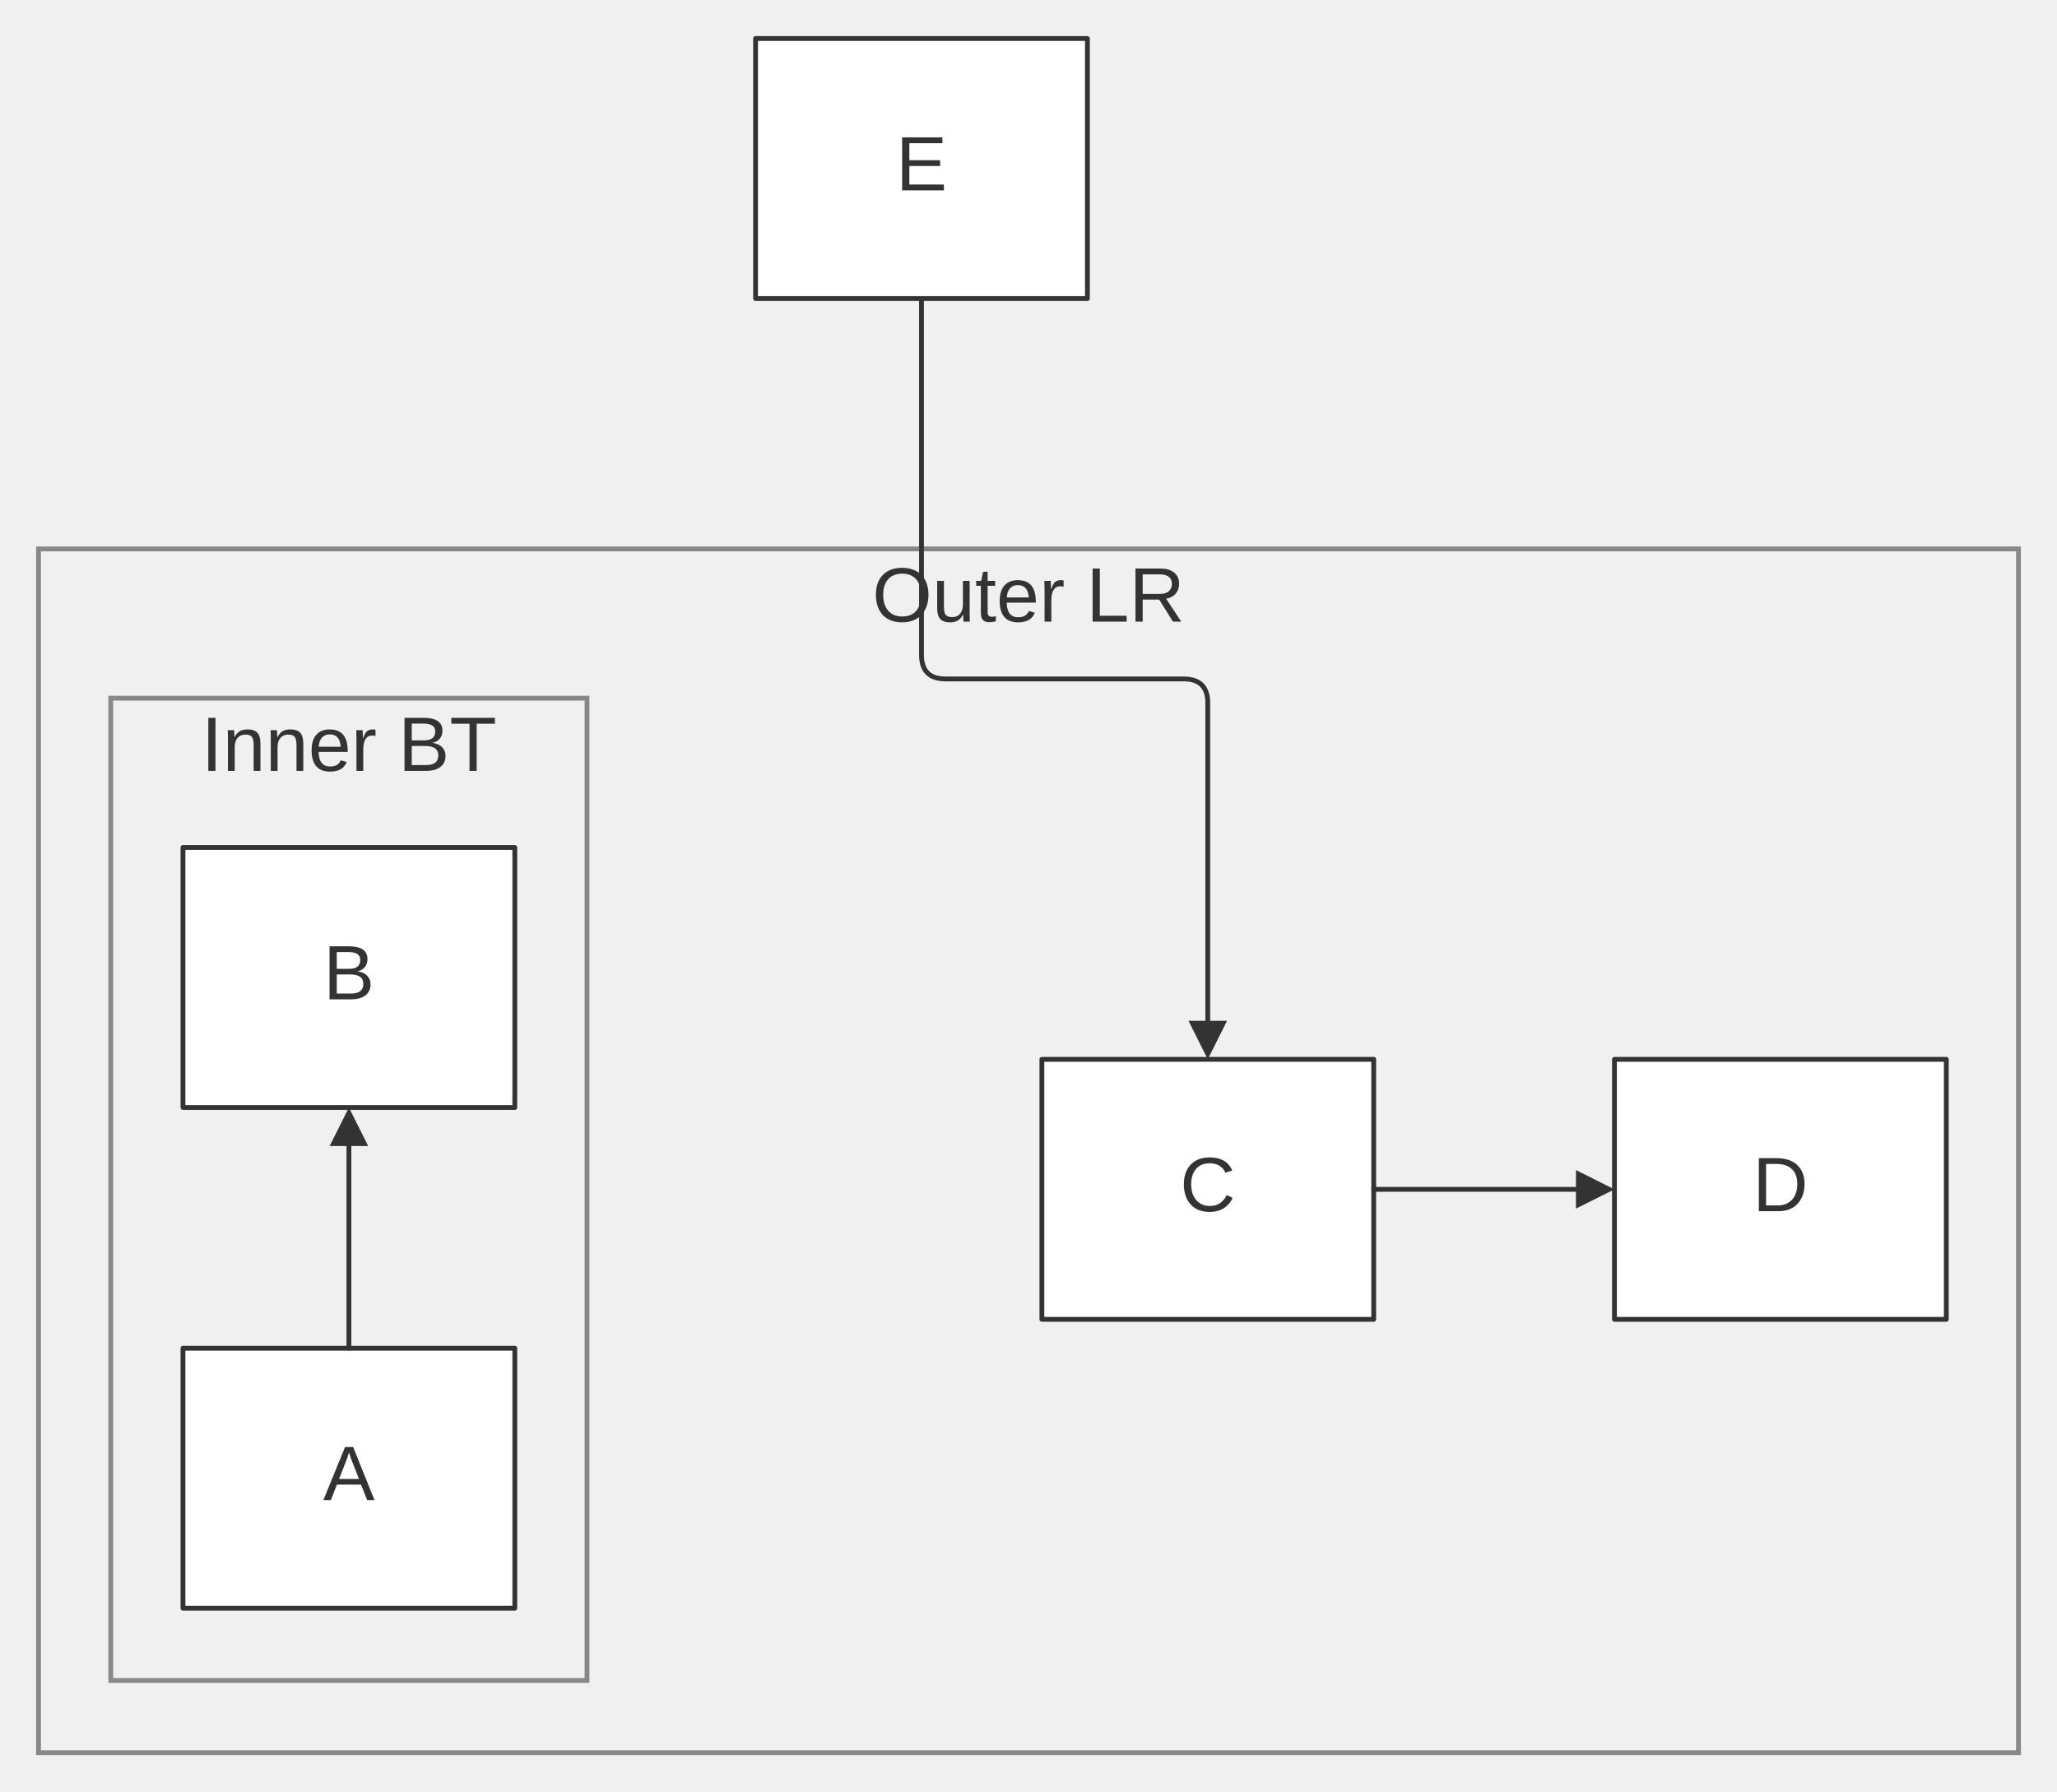
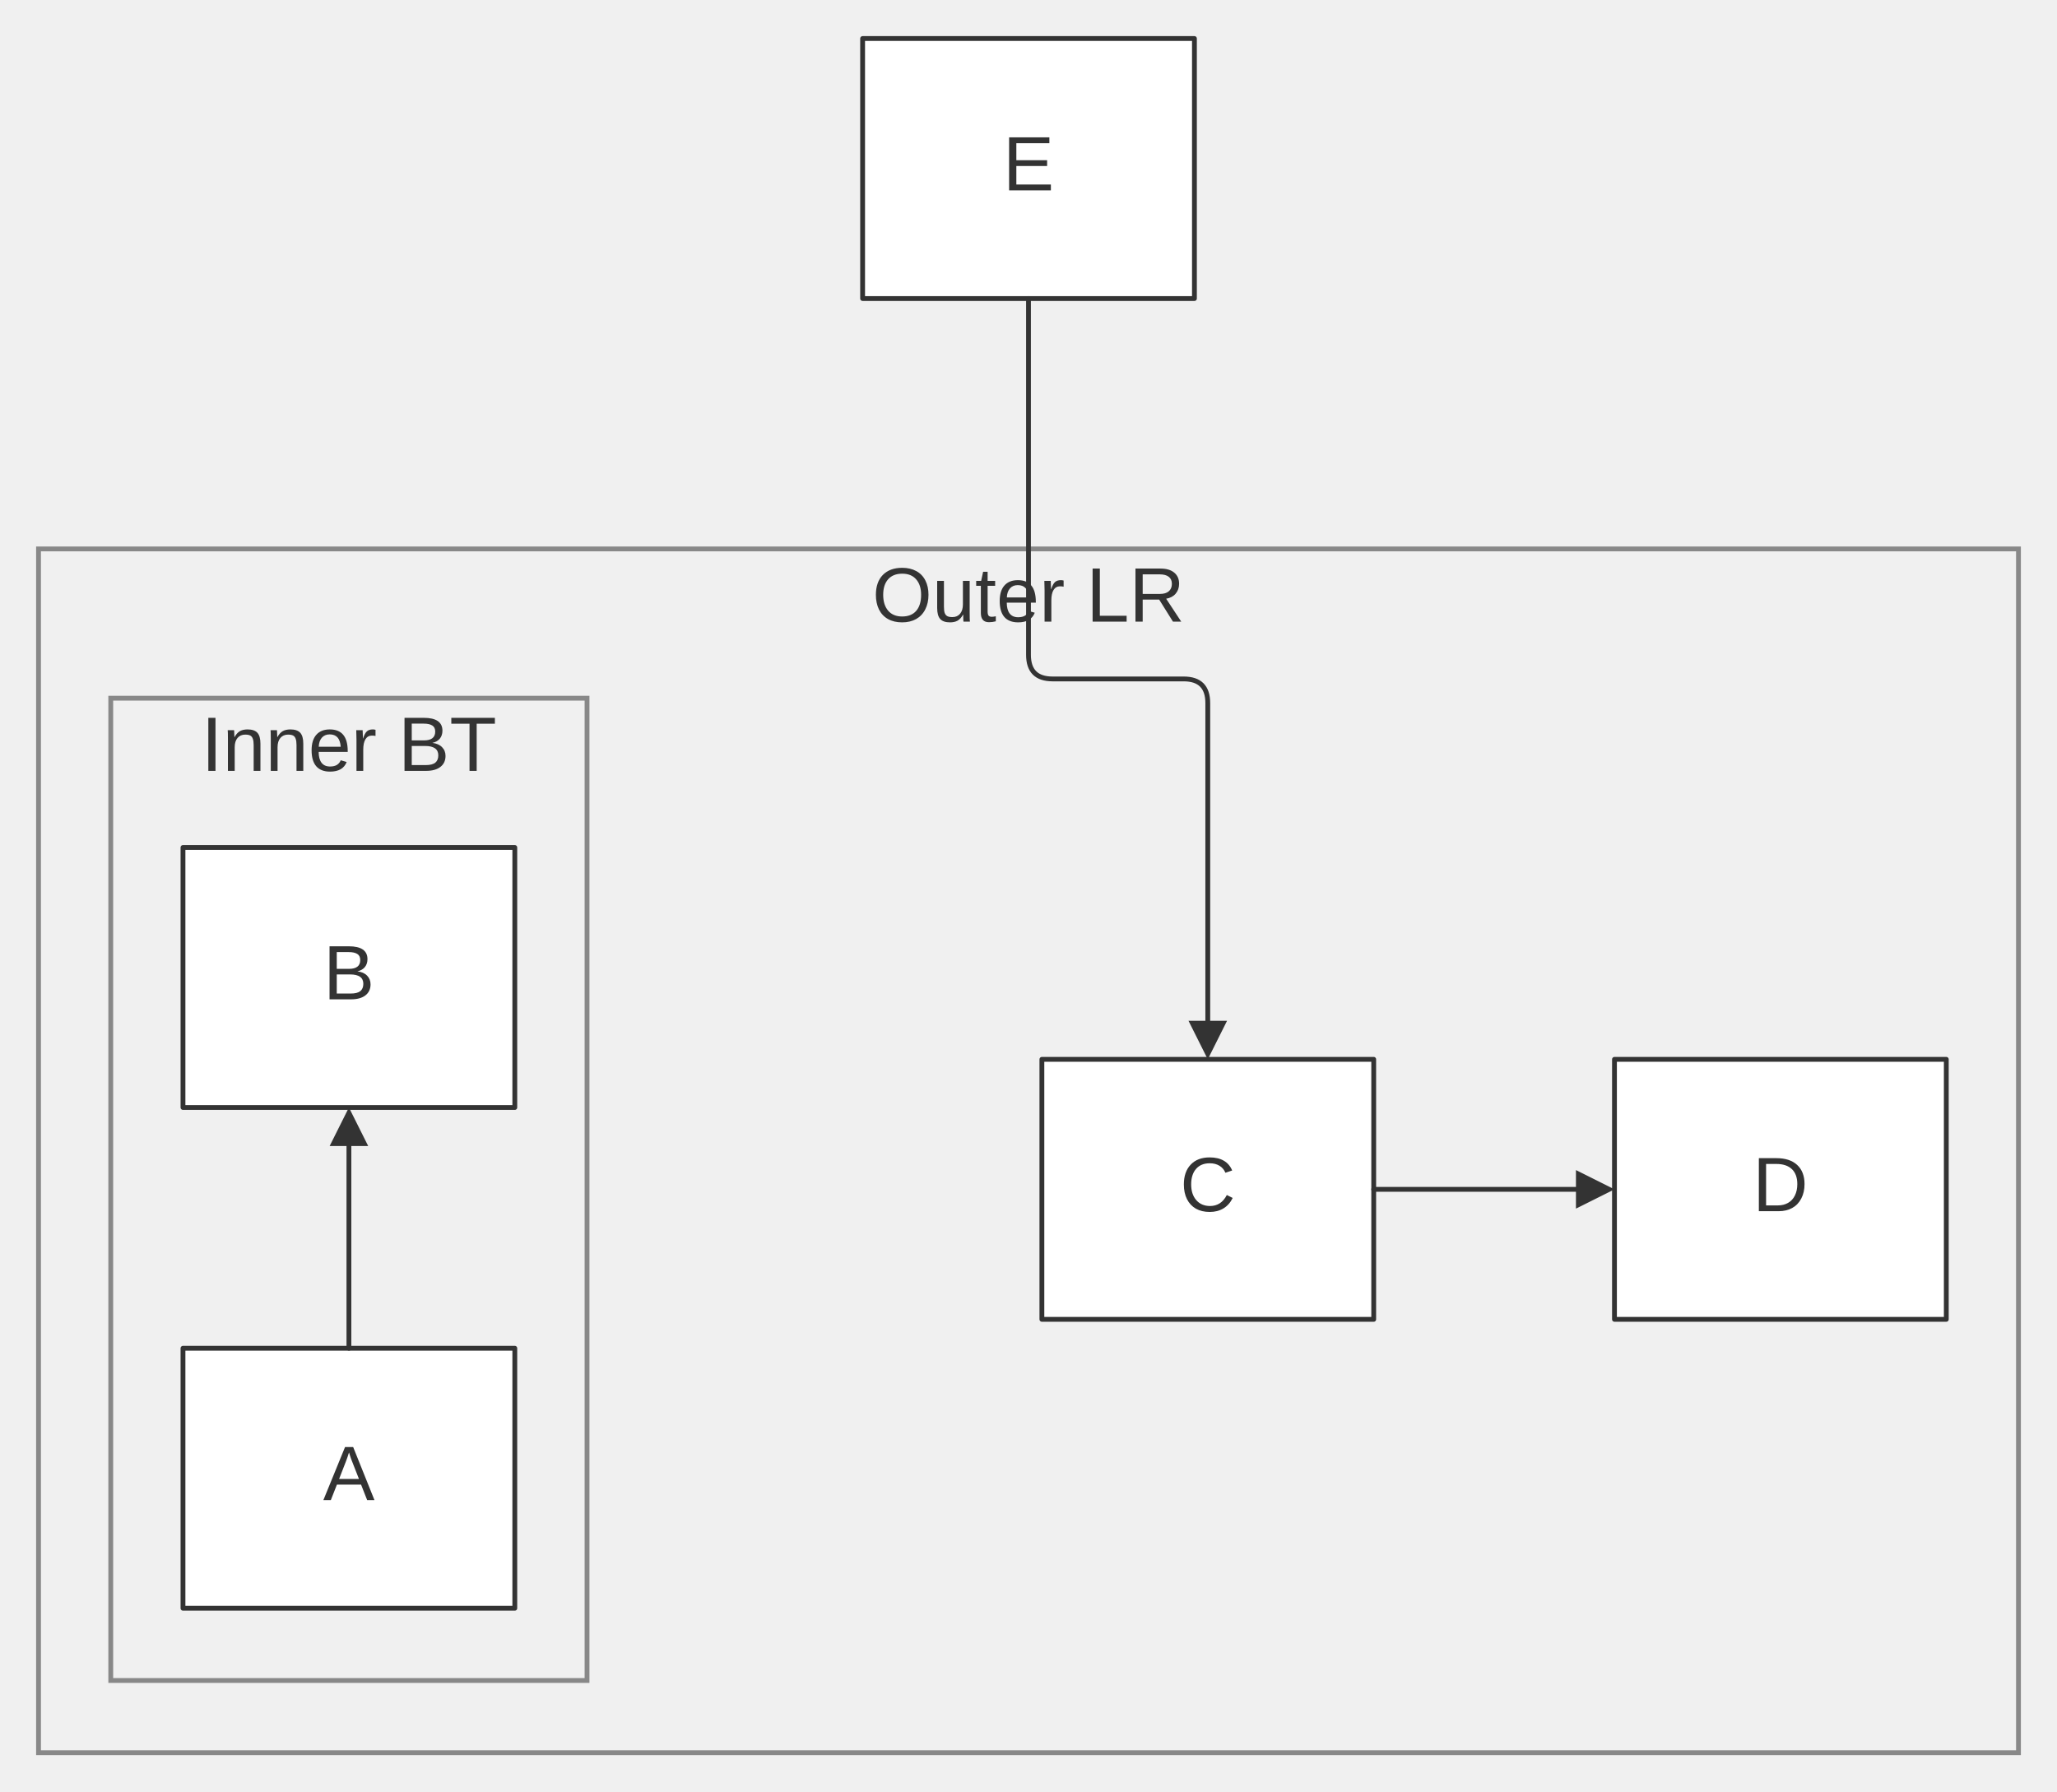
<svg xmlns="http://www.w3.org/2000/svg" width="100%" viewBox="0 0 427.18 372.00" style="max-width: 427.18px; background-color: transparent;" font-family="&quot;trebuchet ms&quot;, verdana, arial, sans-serif" font-size="16.00">
  <defs>
    <marker id="arrowhead" viewBox="0 0 10.00 10.00" refX="5.00" refY="5.00" markerWidth="8.00" markerHeight="8.00" orient="auto-start-reverse" markerUnits="userSpaceOnUse">
      <path d="M 0 0 L 10.00 5.00 L 0 10.00 z" fill="#333" />
    </marker>
    <marker id="crosshead" viewBox="0 0 11.00 11.00" refX="12.00" refY="5.20" markerWidth="11.00" markerHeight="11.00" orient="auto-start-reverse" markerUnits="userSpaceOnUse">
      <path d="M 1,1 l 9,9 M 10,1 l -9,9" stroke="#333" stroke-width="2" />
    </marker>
    <marker id="circlehead" viewBox="0 0 12.00 12.00" refX="11.00" refY="6.00" markerWidth="12.00" markerHeight="12.00" orient="auto-start-reverse" markerUnits="userSpaceOnUse">
      <circle cx="6" cy="6" r="5" stroke="#333" stroke-width="1" fill="white" />
    </marker>
    <marker id="open-arrowhead" viewBox="0 0 10.00 10.00" refX="5.00" refY="5.00" markerWidth="8.00" markerHeight="8.00" orient="auto-start-reverse" markerUnits="userSpaceOnUse">
      <polygon points="0,0 10.00,5.00 0,10.00" fill="white" stroke="#333" stroke-width="1" />
    </marker>
    <marker id="diamondhead" viewBox="0 0 12.00 12.00" refX="6.00" refY="6.00" markerWidth="12.00" markerHeight="12.00" orient="auto-start-reverse" markerUnits="userSpaceOnUse">
      <polygon points="0,6.00 6.00,0 12.00,6.00 6.00,12.00" fill="#333" />
    </marker>
    <marker id="open-diamondhead" viewBox="0 0 12.00 12.00" refX="6.00" refY="6.00" markerWidth="12.00" markerHeight="12.00" orient="auto-start-reverse" markerUnits="userSpaceOnUse">
      <polygon points="0,6.00 6.00,0 12.00,6.00 6.00,12.00" fill="white" stroke="#333" stroke-width="1" />
    </marker>
  </defs>
  <g transform="translate(-64.45,0.00)">
    <g class="clusters">
      <rect class="subgraph" x="72.45" y="114.00" width="411.18" height="250.00" fill="none" stroke="#888" stroke-width="1.00" />
      <text x="278.04" y="118.00" text-anchor="middle" dominant-baseline="hanging" fill="#333">Outer LR</text>
      <rect class="subgraph" x="87.45" y="145.00" width="98.91" height="204.00" fill="none" stroke="#888" stroke-width="1.00" />
      <text x="136.91" y="149.00" text-anchor="middle" dominant-baseline="hanging" fill="#333">Inner BT</text>
    </g>
    <g class="nodes">
      <rect x="102.45" y="280.00" width="68.91" height="54.00" fill="white" stroke="#333" stroke-width="1.00" stroke-linejoin="round" />
      <text x="136.91" y="307.00" text-anchor="middle" dominant-baseline="middle" fill="#333">A</text>
      <rect x="102.45" y="176.00" width="68.91" height="54.00" fill="white" stroke="#333" stroke-width="1.00" stroke-linejoin="round" />
      <text x="136.91" y="203.00" text-anchor="middle" dominant-baseline="middle" fill="#333">B</text>
      <rect x="280.82" y="220.00" width="68.91" height="54.00" fill="white" stroke="#333" stroke-width="1.00" stroke-linejoin="round" />
      <text x="315.27" y="247.00" text-anchor="middle" dominant-baseline="middle" fill="#333">C</text>
      <rect x="399.73" y="220.00" width="68.91" height="54.00" fill="white" stroke="#333" stroke-width="1.00" stroke-linejoin="round" />
      <text x="434.18" y="247.00" text-anchor="middle" dominant-baseline="middle" fill="#333">D</text>
-       <rect x="221.36" y="8.00" width="68.91" height="54.00" fill="white" stroke="#333" stroke-width="1.00" stroke-linejoin="round" />
-       <text x="255.82" y="35.00" text-anchor="middle" dominant-baseline="middle" fill="#333">E</text>
+       <rect x="243.59" y="8.00" width="68.91" height="54.00" fill="white" stroke="#333" stroke-width="1.00" stroke-linejoin="round" />
+       <text x="278.04" y="35.00" text-anchor="middle" dominant-baseline="middle" fill="#333">E</text>
    </g>
    <g class="edgePaths">
      <path d="M136.91,280.00 L136.91,234.00" stroke="#333" stroke-width="1.00" fill="none" stroke-linecap="round" stroke-linejoin="round" marker-end="url(#arrowhead)" />
      <path d="M349.73,247.00 L395.73,247.00" stroke="#333" stroke-width="1.00" fill="none" stroke-linecap="round" stroke-linejoin="round" marker-end="url(#arrowhead)" />
-       <path d="M255.82,62.00 L255.82,136.00 Q255.82,141.00 260.82,141.00 L310.27,141.00 Q315.27,141.00 315.27,146.00 L315.27,216.00" stroke="#333" stroke-width="1.00" fill="none" stroke-linecap="round" stroke-linejoin="round" marker-end="url(#arrowhead)" />
+       <path d="M278.04,62.00 L278.04,136.00 Q278.04,141.00 283.04,141.00 L310.27,141.00 Q315.27,141.00 315.27,146.00 L315.27,216.00" stroke="#333" stroke-width="1.00" fill="none" stroke-linecap="round" stroke-linejoin="round" marker-end="url(#arrowhead)" />
    </g>
    <g class="edgeLabels">
    </g>
  </g>
</svg>
